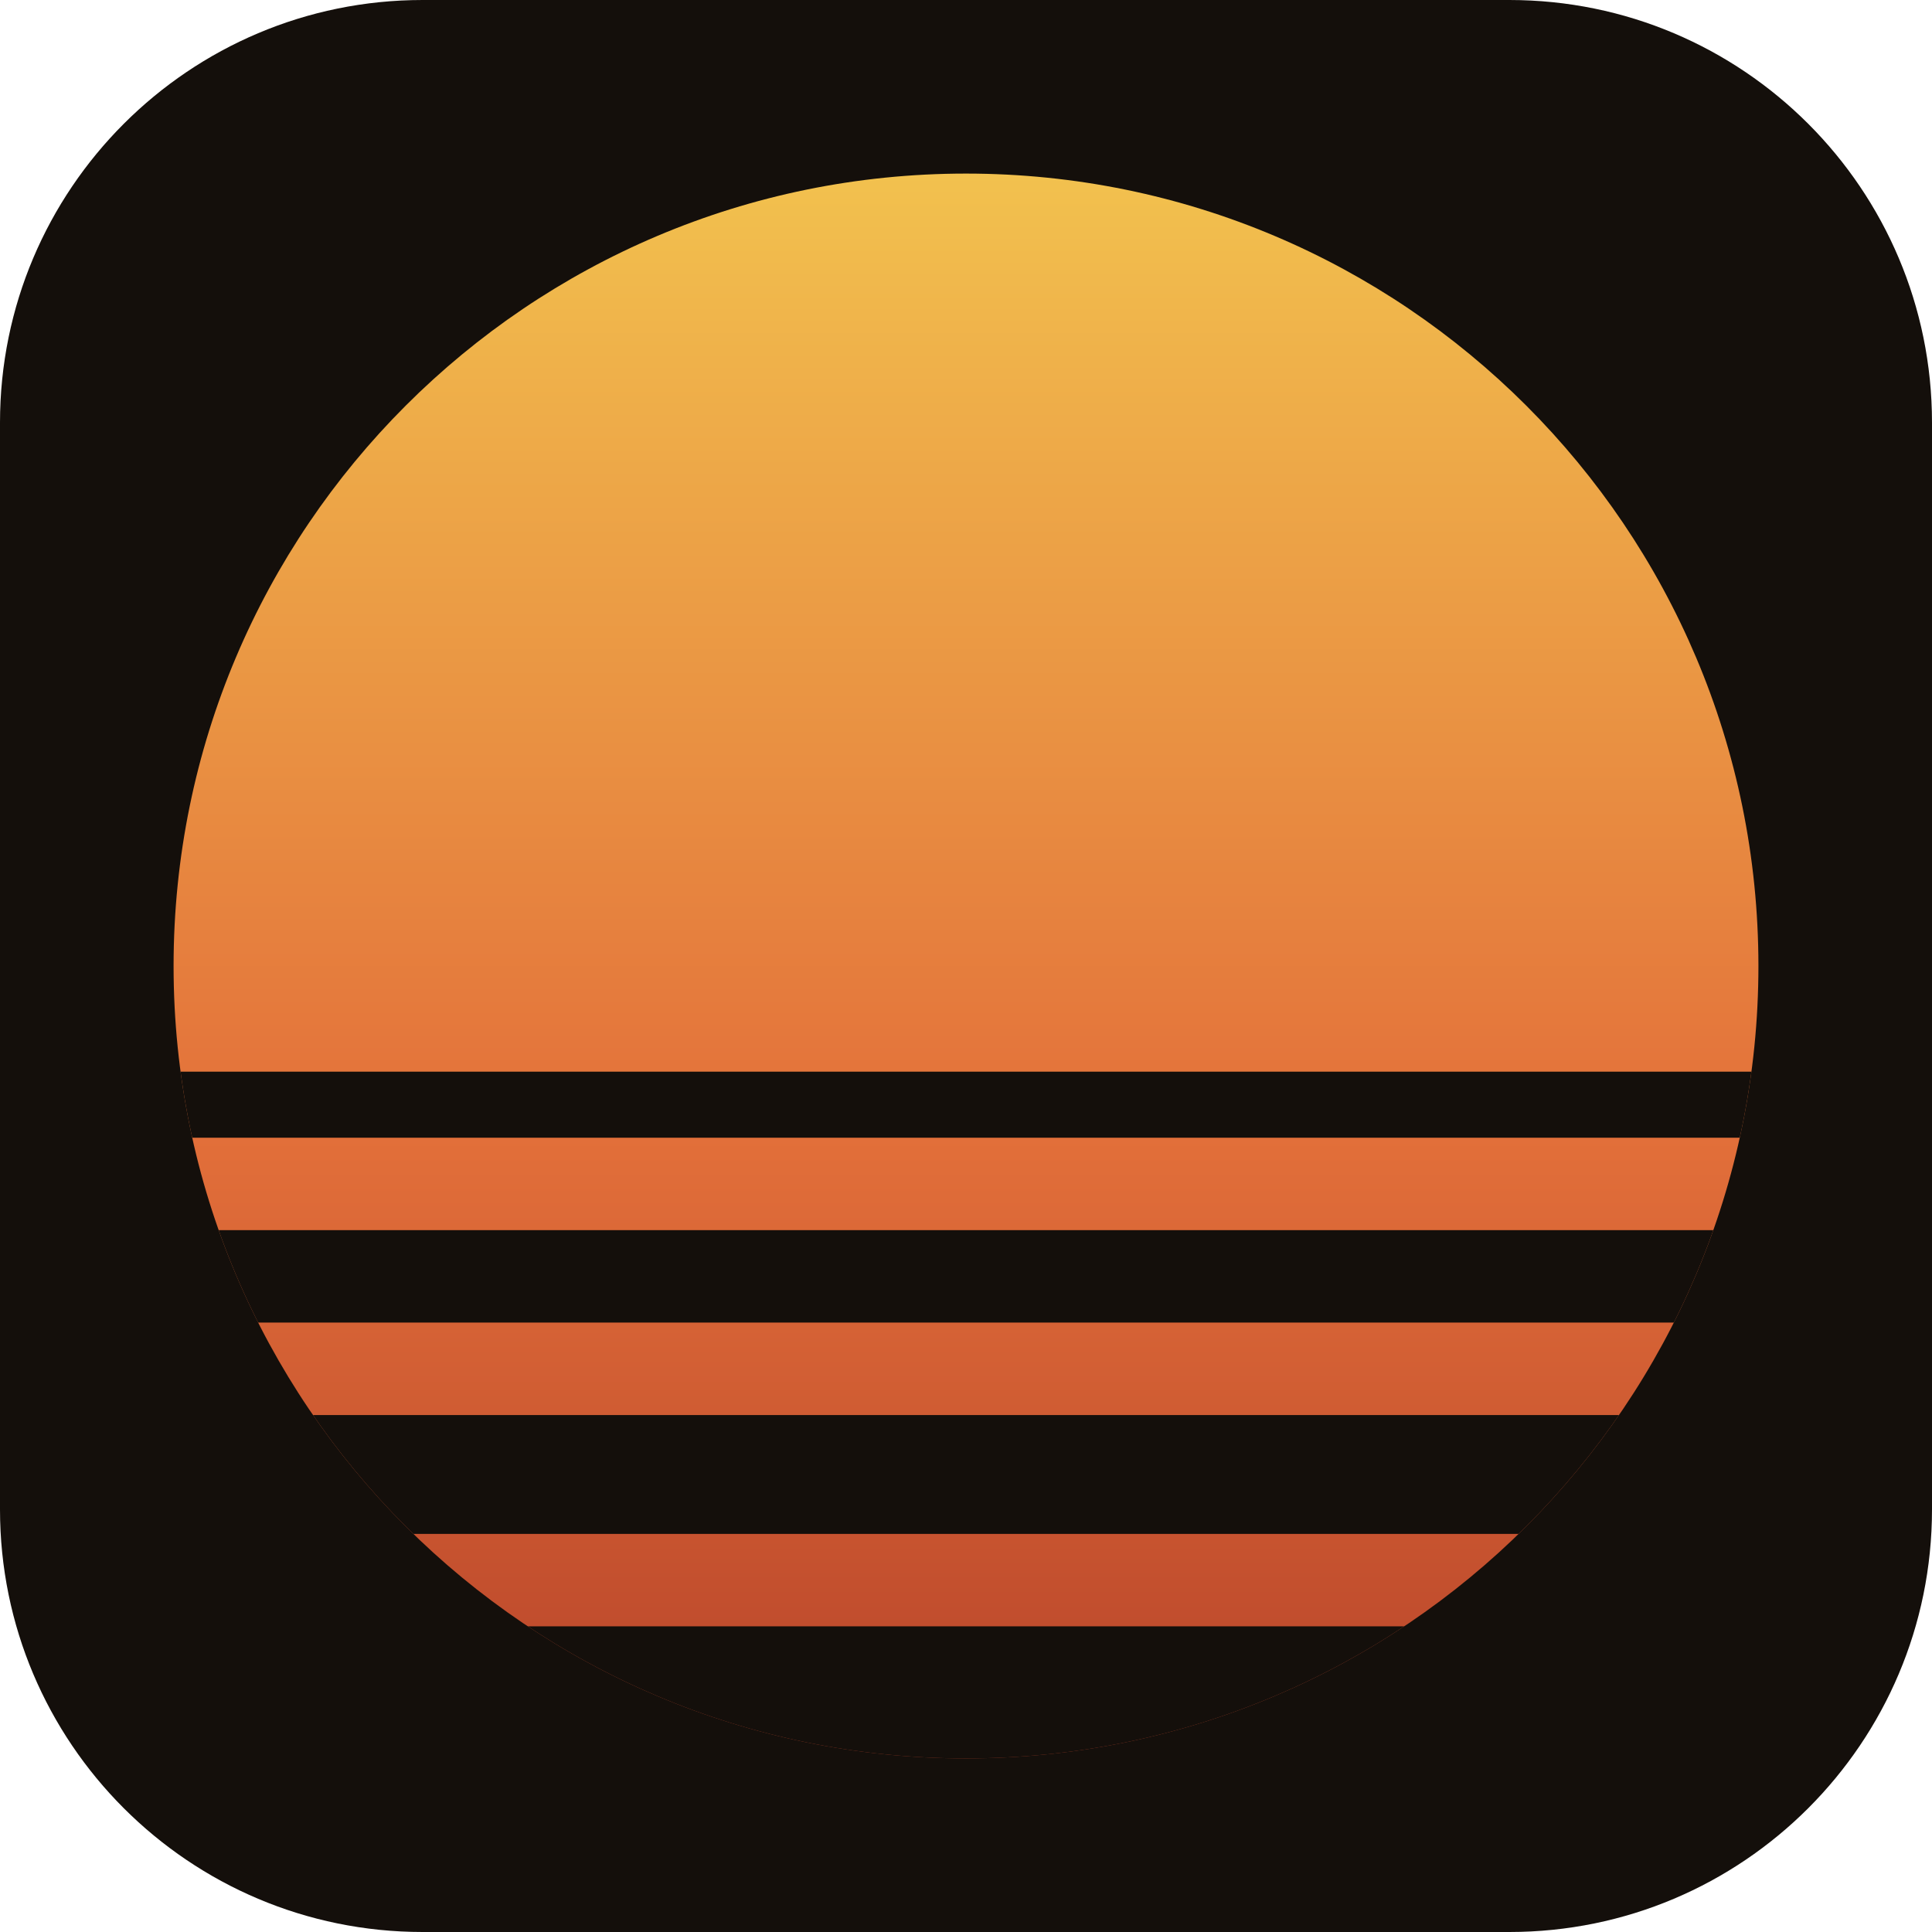
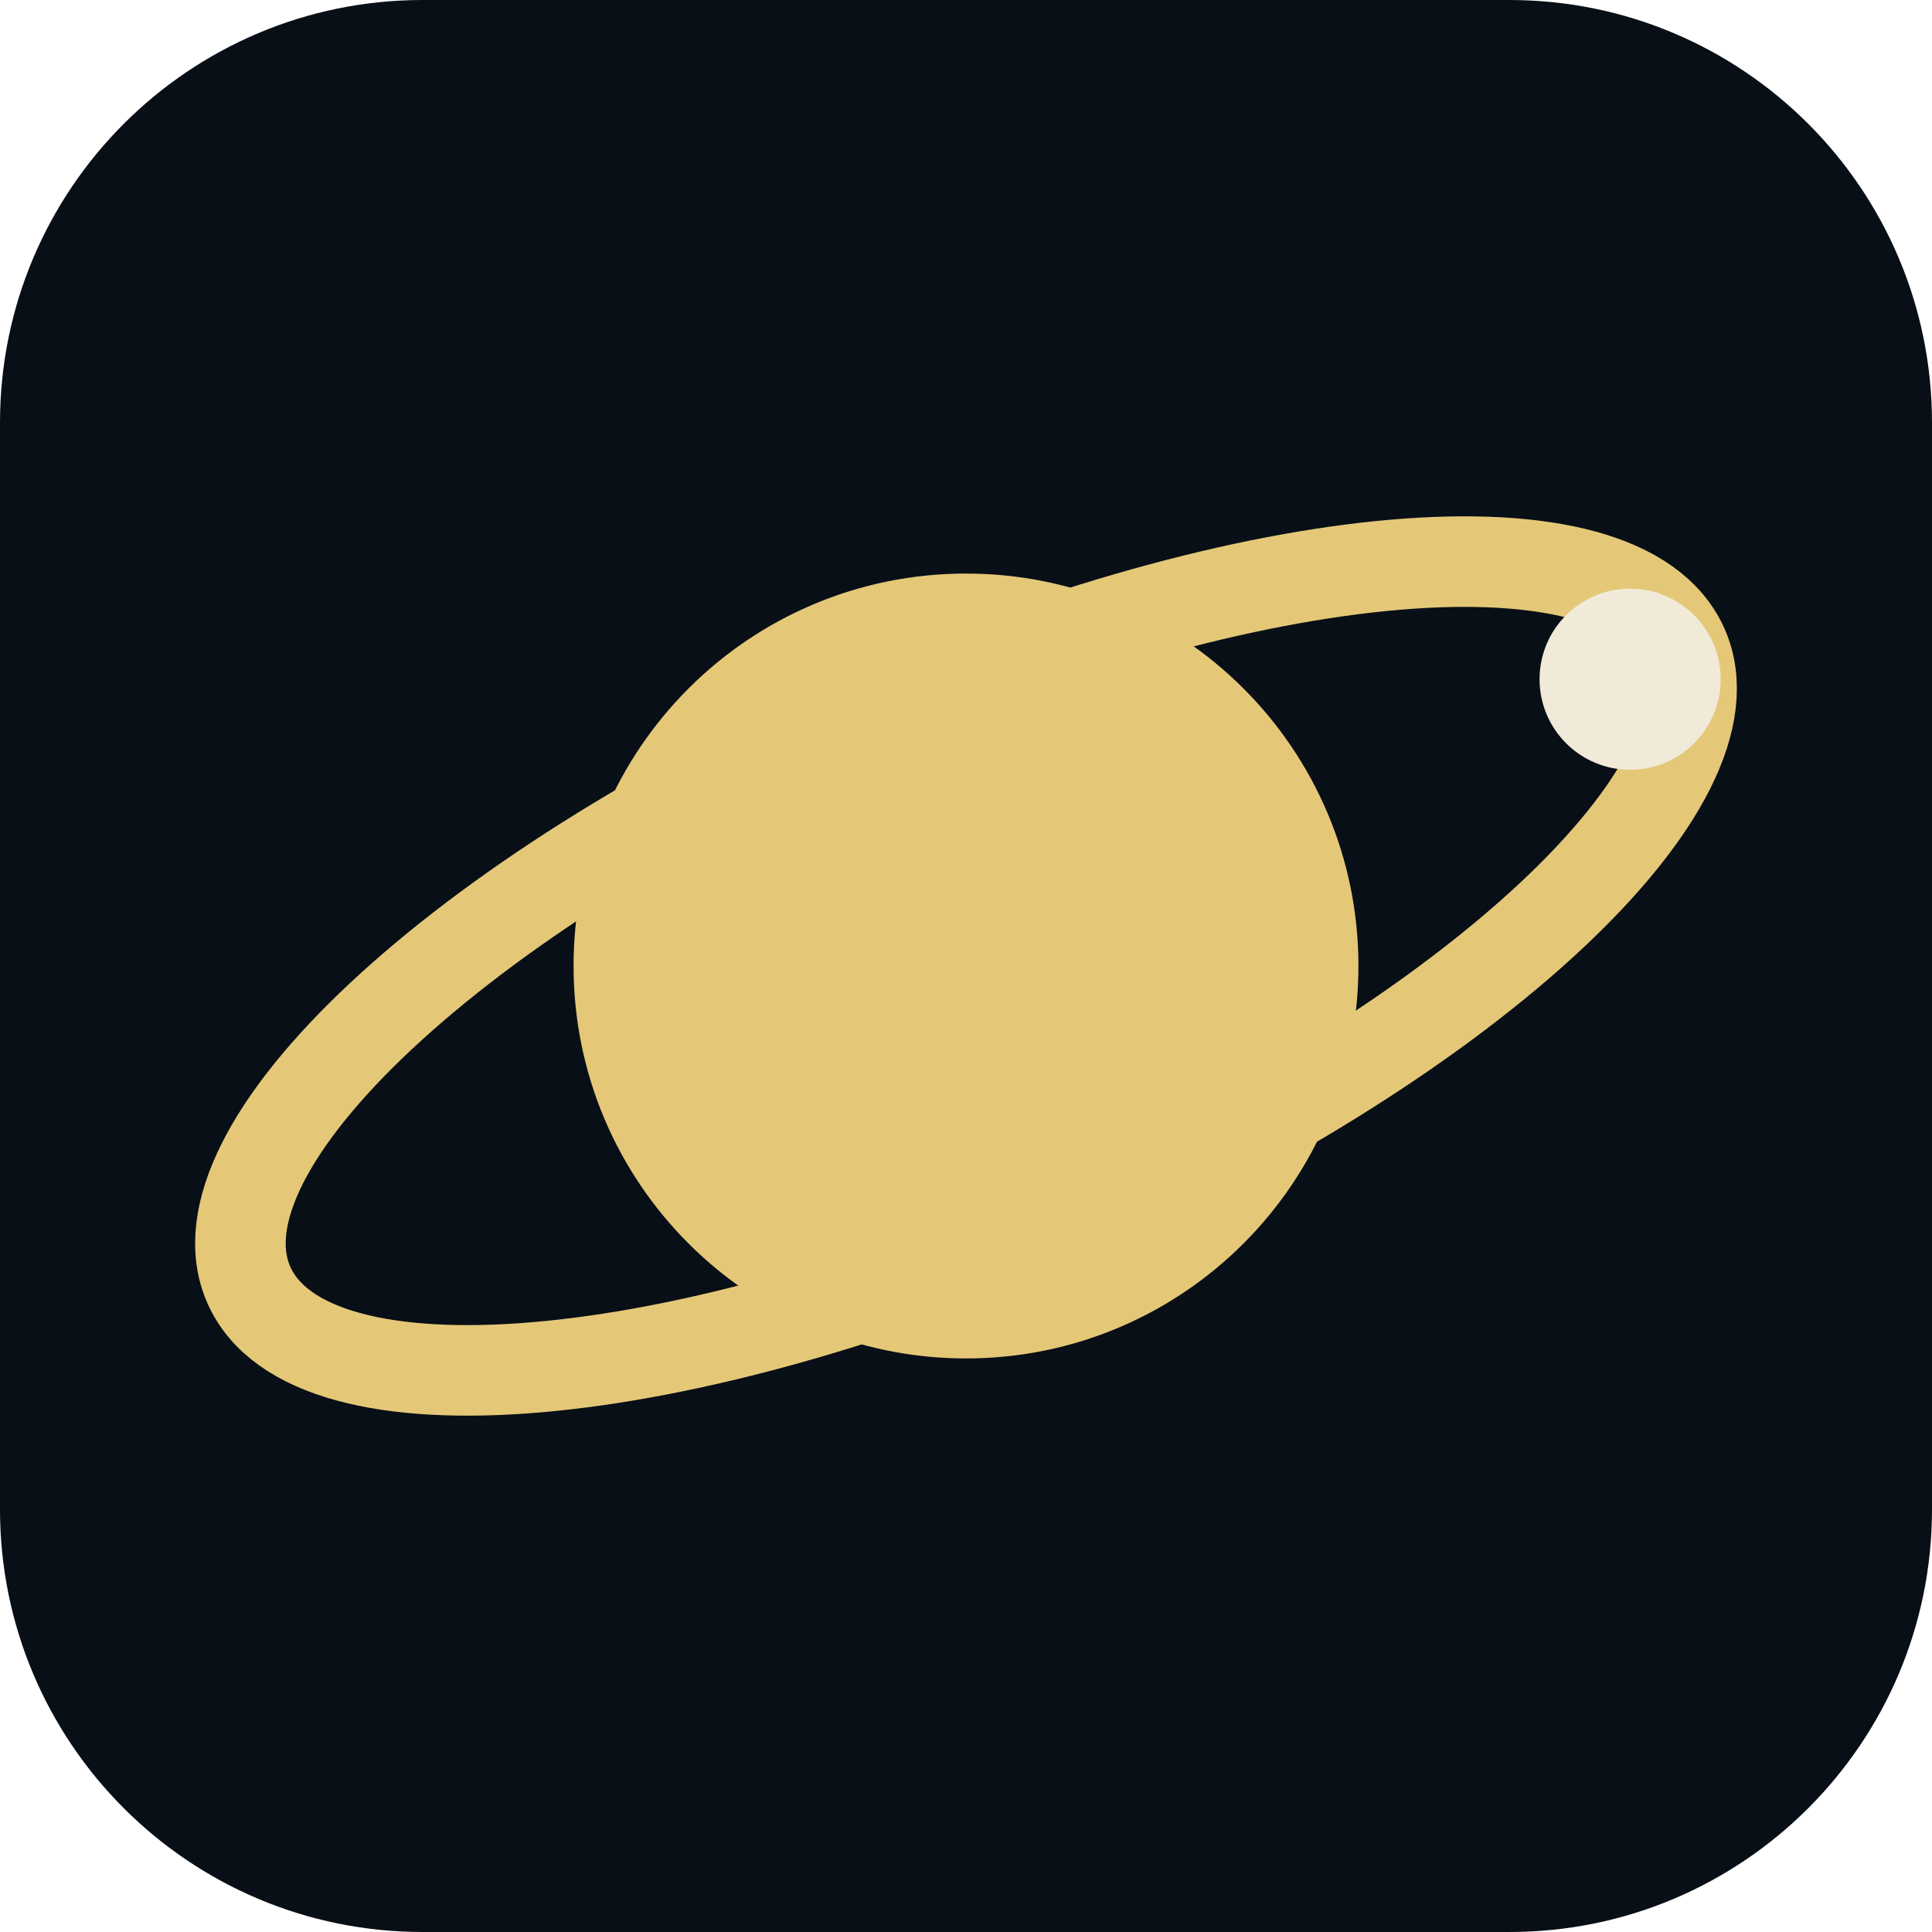
<svg xmlns="http://www.w3.org/2000/svg" viewBox="0 0 64 64">
-   <defs>
-     <linearGradient id="g" x1="0" y1="0" x2="0" y2="1">
-       <stop offset="0" stop-color="#f2c14e" />
-       <stop offset=".6" stop-color="#e3703a" />
-       <stop offset="1" stop-color="#b8442a" />
-     </linearGradient>
-     <clipPath id="c">
-       <circle cx="32" cy="32" r="30" />
-     </clipPath>
-   </defs>
-   <rect width="64" height="64" rx="14" fill="#140f0b" />
-   <g clip-path="url(#c)" transform="translate(4 4) scale(.875)">
-     <circle cx="32" cy="32" r="30" fill="url(#g)" />
-     <g fill="#140f0b">
-       <rect y="36" width="64" height="2.5" />
-       <rect y="42" width="64" height="3.5" />
-       <rect y="49" width="64" height="4.5" />
-       <rect y="57" width="64" height="8" />
-     </g>
-   </g>
+   <rect width="64" height="64" rx="14" fill="#090f17" />
+   <circle cx="32" cy="32" r="13" fill="#e4c878" />
+   <ellipse cx="32" cy="32" rx="26" ry="9" transform="rotate(-24 32 32)" fill="none" stroke="#e4c878" stroke-width="3" />
+   <circle cx="54" cy="22.5" r="3" fill="#f1ead9" />
</svg>
